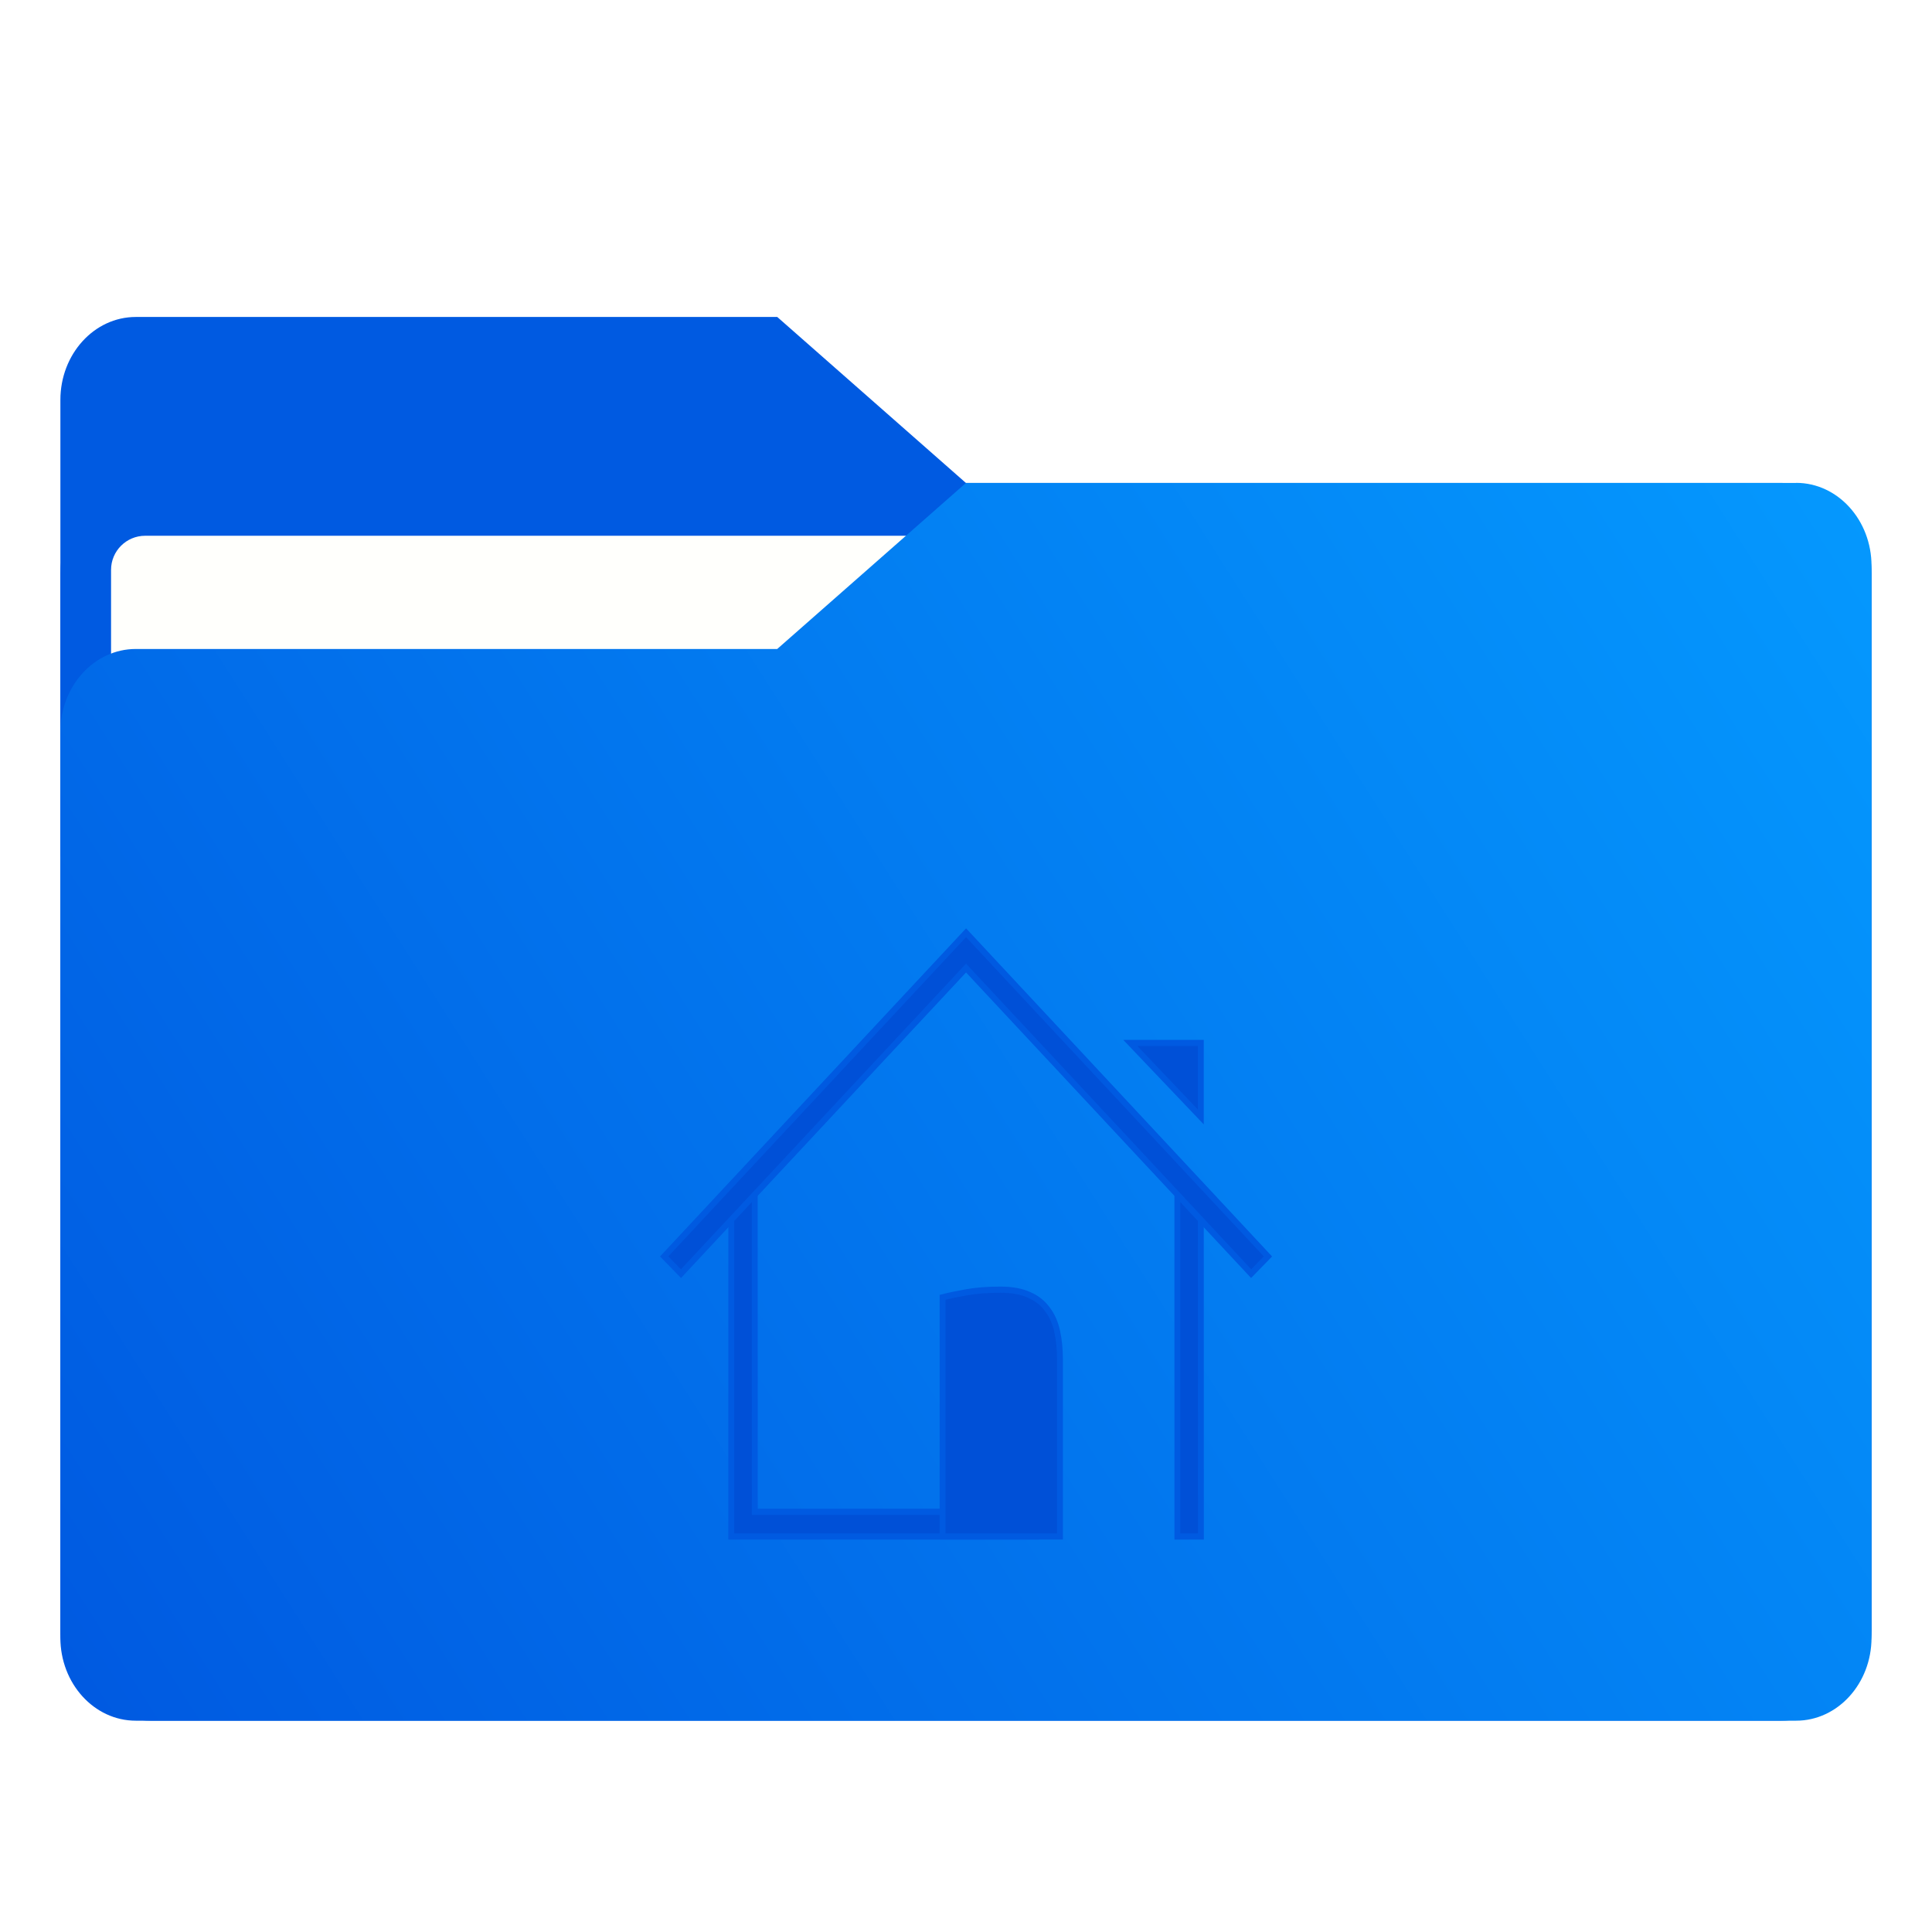
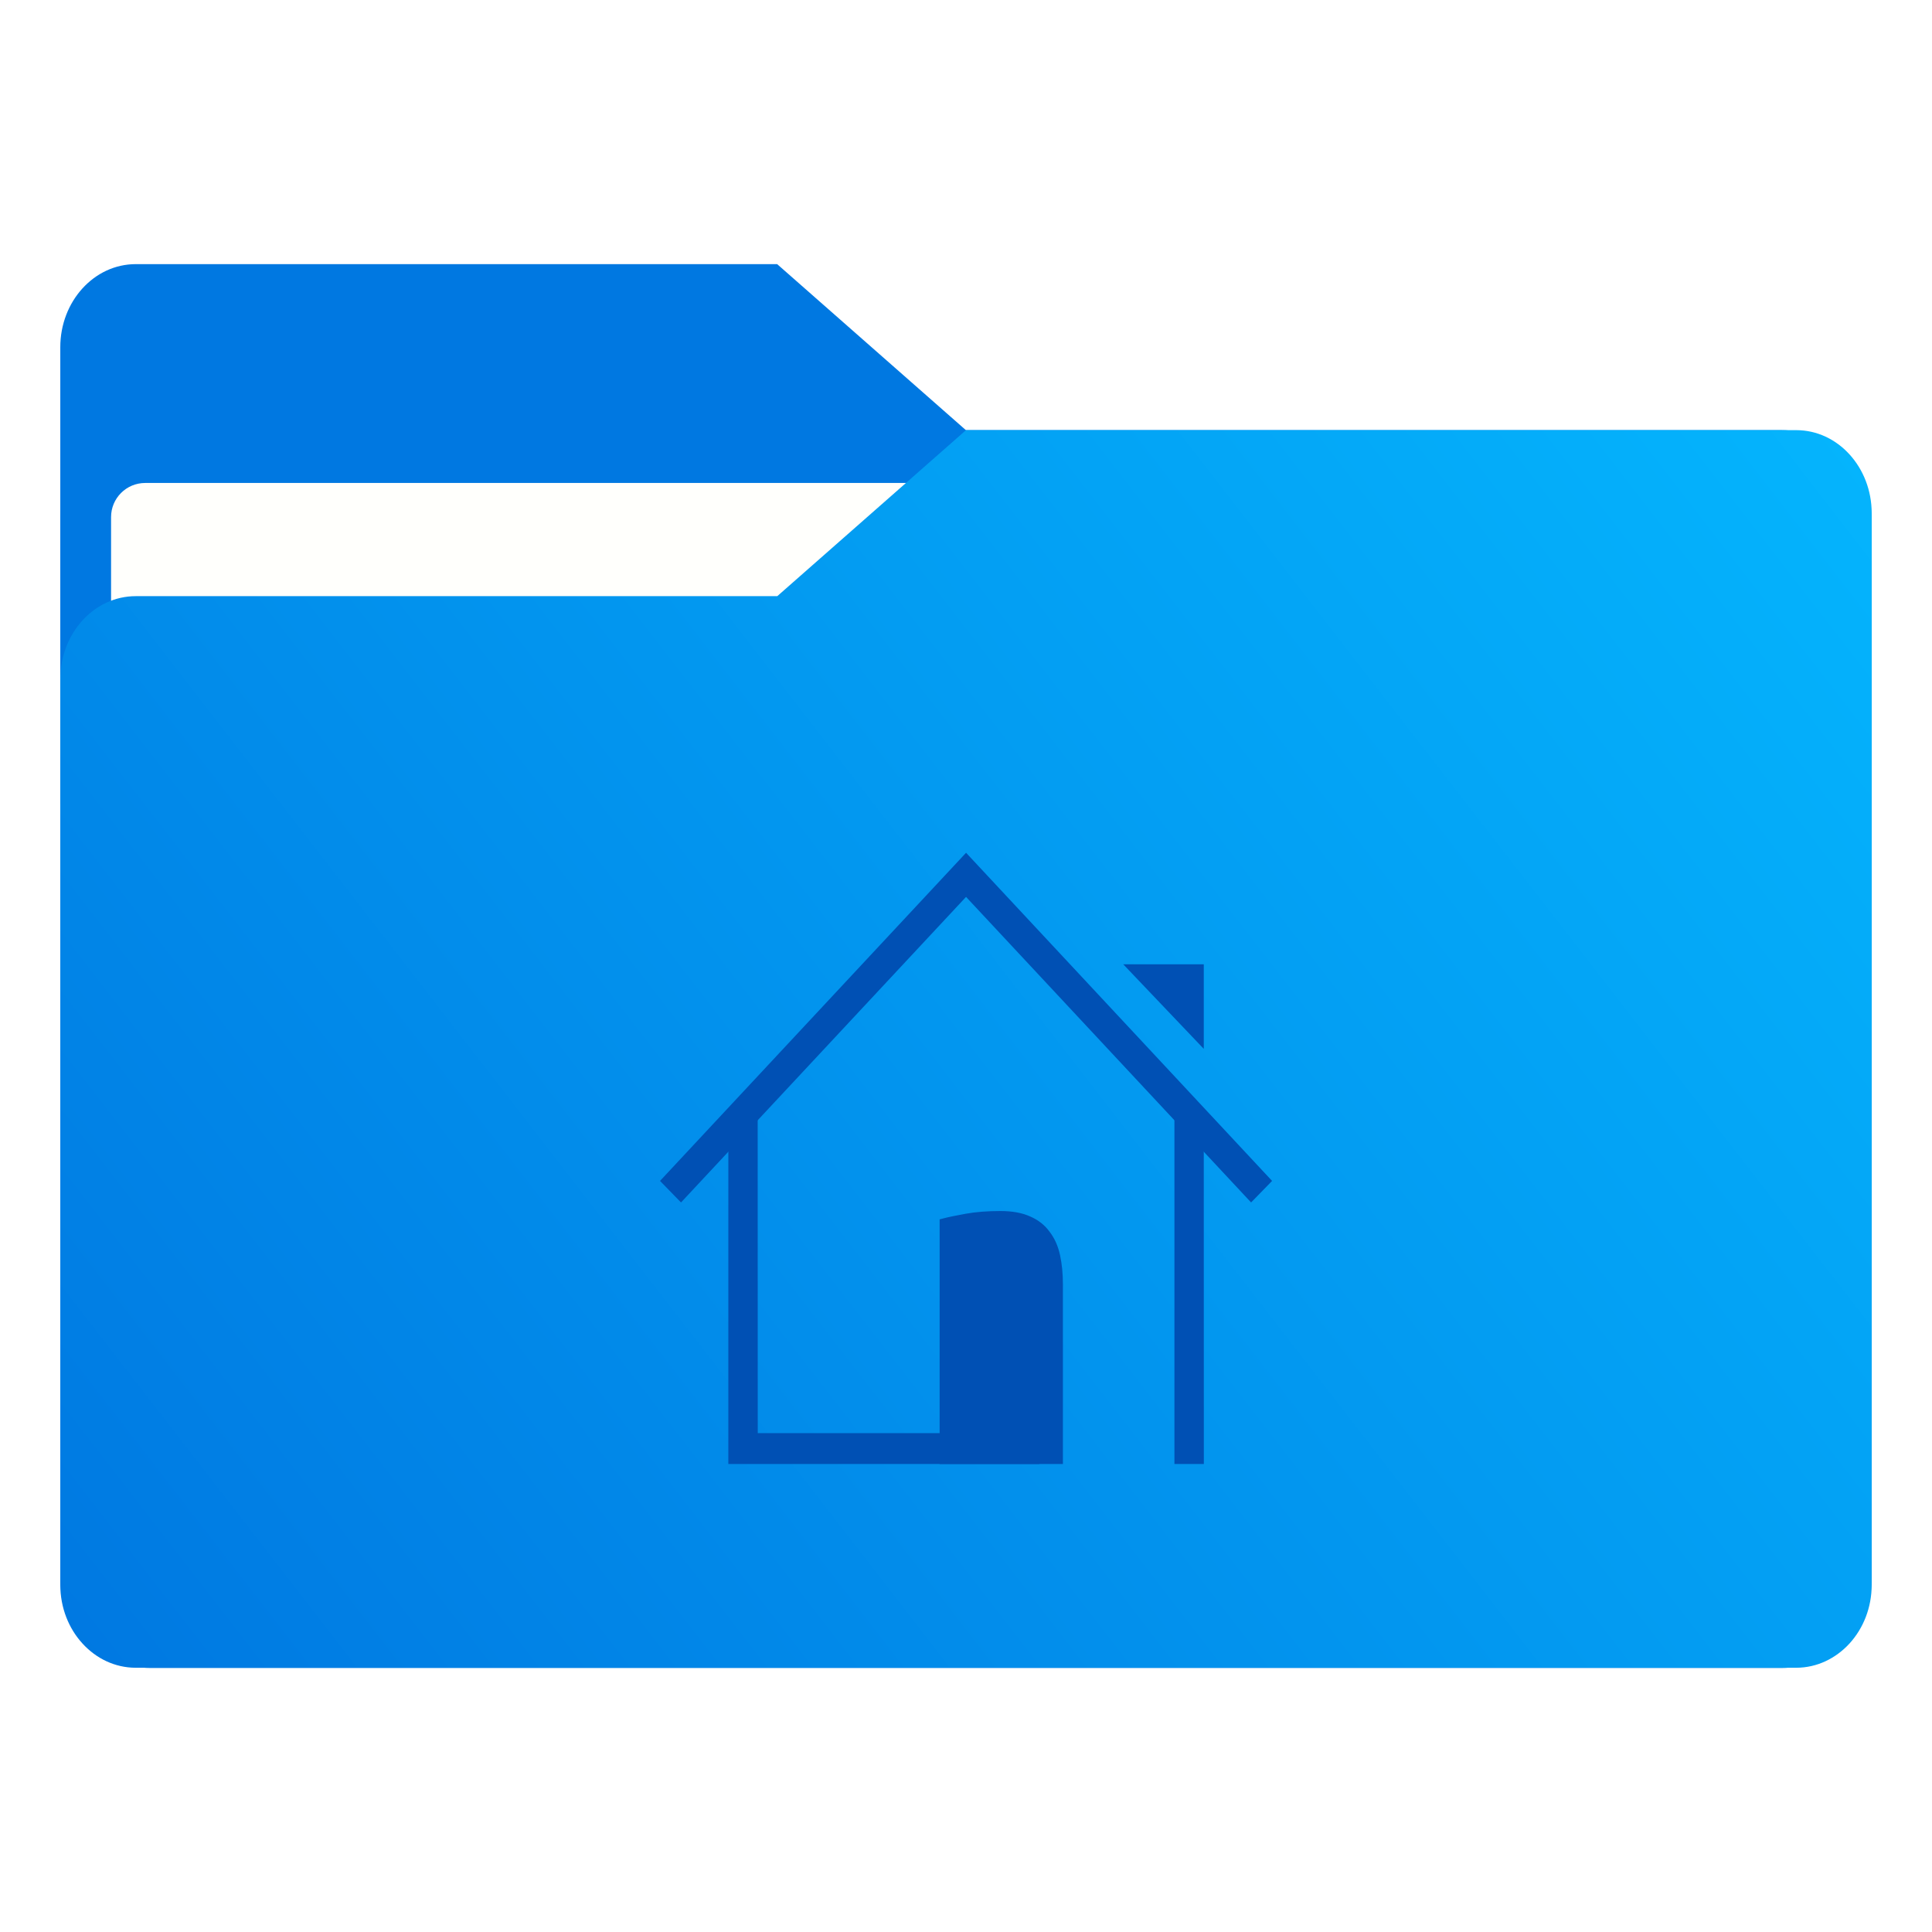
- <svg xmlns="http://www.w3.org/2000/svg" width="64" height="64" version="1.1" viewBox="0 0 16.933 16.933">
-   <defs>
+ <svg xmlns="http://www.w3.org/2000/svg" xmlns:xlink="http://www.w3.org/1999/xlink" width="64" height="64" version="1.1" viewBox="0 0 16.933 16.933" id="svg67">
+   <defs id="defs17">
    <linearGradient id="linearGradient1064" x1="-15.961" x2="-.301" y1="-43.254" y2="-54.196" gradientTransform="matrix(1 0 0 1.1 16.669 62.435)" gradientUnits="userSpaceOnUse">
-       <stop stop-color="#005ae1" offset="0" />
-       <stop stop-color="#059bff" offset="1" />
+       <stop stop-color="#005ae1" offset="0" id="stop2" />
+       <stop stop-color="#059bff" offset="1" id="stop4" />
    </linearGradient>
    <linearGradient id="linearGradient1006" x1=".529" x2="16.217" y1="2.778" y2="14.872" gradientTransform="matrix(1,0,0,1.1,16.669,62.435)" gradientUnits="userSpaceOnUse">
-       <stop stop-color="#005ae1" offset="0" />
-       <stop stop-color="#059bff" offset="1" />
+       <stop stop-color="#005ae1" offset="0" id="stop7" />
+       <stop stop-color="#059bff" offset="1" id="stop9" />
    </linearGradient>
    <linearGradient id="linearGradient954" x1="-16.14" x2="-1.07" y1="-55.616" y2="-44.835" gradientTransform="matrix(1,0,0,1.1,16.669,62.435)" gradientUnits="userSpaceOnUse">
-       <stop stop-color="#005ae1" offset="0" />
-       <stop stop-color="#059bff" offset="1" />
+       <stop stop-color="#005ae1" offset="0" id="stop12" />
+       <stop stop-color="#059bff" offset="1" id="stop14" />
+     </linearGradient>
+     <linearGradient xlink:href="#linearGradient1775" id="linearGradient1777" x1="0.53" y1="15.081" x2="16.774" y2="2.502" gradientUnits="userSpaceOnUse" gradientTransform="translate(-20.04044,-0.4632701)" />
+     <linearGradient id="linearGradient1775">
+       <stop style="stop-color:#0078e1;stop-opacity:1" offset="0" id="stop1771" />
+       <stop style="stop-color:#05b9ff;stop-opacity:1" offset="1" id="stop1773" />
    </linearGradient>
  </defs>
-   <g fill="#5e4aa6" stroke-width=".265">
-     <circle cx="-330.35" cy="-328.38" r="0" />
-     <circle cx="-312.11" cy="-326.25" r="0" />
-     <circle cx="-306.02" cy="-333.07" r="0" />
-     <circle cx="-308.84" cy="-326.01" r="0" />
-     <circle cx="-328.8" cy="-330.45" r="0" />
+   <g id="g935" transform="translate(20.04044)">
+     <path id="rect2006" style="fill:#0079e1;fill-opacity:1;stroke:none;stroke-width:0.033;stroke-linecap:round" d="m -18.717,3.77 c -0.22,0 -0.418,0.089 -0.562,0.232 -0.143,0.143 -0.232,0.342 -0.232,0.562 v 9.261 c 0,0.22 0.089,0.418 0.232,0.562 0.143,0.143 0.342,0.232 0.562,0.232 h 14.287 c 0.22,0 0.418,-0.089 0.562,-0.232 0.143,-0.143 0.232,-0.342 0.232,-0.562 V 4.564 c 0,-0.22 -0.089,-0.418 -0.232,-0.562 C -4.012,3.859 -4.21,3.77 -4.43,3.77 Z" />
+     <path id="rect1694" style="fill:#0078e1;fill-opacity:1;stroke:none;stroke-width:0.033;stroke-linecap:round" d="m -18.85,2.315 c -0.183,0 -0.348,0.081 -0.468,0.213 -0.12,0.132 -0.194,0.314 -0.194,0.515 v 4.002 h 7.937 V 3.77 l -1.654,-1.455 z" />
+     <rect x="-19.067" y="4.233" width="14.987" height="9.922" ry="0.299" fill="#fffffc" id="rect894" style="stroke-width:1" />
+     <path id="rect1761" style="fill:url(#linearGradient1777);fill-opacity:1;stroke:none;stroke-width:0.033;stroke-linecap:round" d="m -11.574,3.77 -1.654,1.455 h -5.622 c -0.183,0 -0.348,0.081 -0.468,0.213 -0.12,0.132 -0.194,0.314 -0.194,0.515 v 7.937 c 0,0.201 0.074,0.383 0.194,0.514 0.12,0.132 0.285,0.213 0.468,0.213 h 14.552 c 0.183,0 0.348,-0.082 0.468,-0.213 0.12,-0.132 0.194,-0.313 0.194,-0.514 V 4.498 c 0,-0.201 -0.074,-0.383 -0.194,-0.515 C -3.95,3.851 -4.115,3.77 -4.298,3.77 H -4.298 Z" />
  </g>
-   <g transform="translate(.000295 -.00032978)" fill="#5e4aa6" stroke-width=".265">
-     <circle cx="-330.35" cy="-328.38" r="0" />
-     <circle cx="-312.11" cy="-326.25" r="0" />
-     <circle cx="-306.02" cy="-333.07" r="0" />
-     <circle cx="-308.84" cy="-326.01" r="0" />
-     <circle cx="-328.8" cy="-330.45" r="0" />
+   <g fill="#5e4aa6" stroke-width=".265" id="g31">
+     <circle cx="-330.35" cy="-328.38" r="0" id="circle21" />
+     <circle cx="-312.11" cy="-326.25" r="0" id="circle23" />
+     <circle cx="-306.02" cy="-333.07" r="0" id="circle25" />
+     <circle cx="-308.84" cy="-326.01" r="0" id="circle27" />
+     <circle cx="-328.8" cy="-330.45" r="0" id="circle29" />
  </g>
-   <g transform="translate(.000295 -.00032978)">
-     <g transform="matrix(1,0,0,1.1,16.669,63.956)" fill="url(#linearGradient954)" stroke-width=".661">
-       <path d="m-8.203-51.317h-7.937v-3.638c0-0.365 0.296-0.661 0.661-0.661h5.622l1.654 1.323z" fill="url(#linearGradient954)" />
-     </g>
-     <rect x=".529" y="4.233" width="15.874" height="10.848" ry=".794" fill="url(#linearGradient1006)" />
-     <rect x=".973" y="4.696" width="14.987" height="9.922" ry=".299" fill="#fffffc" />
+   <g transform="translate(.000295 -.00032978)" fill="#5e4aa6" stroke-width=".265" id="g43">
+     <circle cx="-330.35" cy="-328.38" r="0" id="circle33" />
+     <circle cx="-312.11" cy="-326.25" r="0" id="circle35" />
+     <circle cx="-306.02" cy="-333.07" r="0" id="circle37" />
+     <circle cx="-308.84" cy="-326.01" r="0" id="circle39" />
+     <circle cx="-328.8" cy="-330.45" r="0" id="circle41" />
  </g>
-   <path d="m15.742 4.233h-7.276l-1.654 1.455h-5.622c-0.365 0-0.661 0.326-0.661 0.728v7.937c0 0.402 0.296 0.728 0.661 0.728h14.552c0.365 0 0.661-0.326 0.661-0.728v-9.393c0-0.402-0.296-0.728-0.661-0.728z" fill="url(#linearGradient1064)" stroke-width=".694" />
-   <g transform="matrix(0 -.054052 -.051444 0 28.703 32.383)" enable-background="new" fill="#0050d7" stroke="#005ae1">
-     <path d="m417.99 353.36h12.005v12.011z" color="#000000" enable-background="accumulate" />
-     <path d="m403.99 433.36h-54.021l-1.5e-4 -52h4.002l1.5e-4 47.988 54.021 0.012zm4.002-76-58.023 2e-5v-4.012l54.022 0.012z" />
-     <path d="m395.38 341.93-2.795 2.861 49.554 48.57-49.554 48.568 2.795 2.861 52.486-51.432z" color="#000000" color-rendering="auto" enable-background="accumulate" image-rendering="auto" shape-rendering="auto" solid-color="#000000" style="font-feature-settings:normal;font-variant-alternates:normal;font-variant-caps:normal;font-variant-ligatures:none;font-variant-numeric:normal;font-variant-position:normal;isolation:auto;mix-blend-mode:normal;shape-padding:0;text-decoration-color:#000000;text-decoration-line:none;text-decoration-style:solid;text-indent:0;text-transform:none;white-space:normal" />
-     <path d="m388.75 397.36c0.254-1.016 0.524-2.365 0.81-4.048 0.286-1.683 0.429-3.619 0.429-5.809 0-1.968-0.286-3.603-0.857-4.905-0.54-1.302-1.318-2.333-2.334-3.095-0.985-0.794-2.175-1.349-3.573-1.667-1.397-0.318-2.938-0.476-4.621-0.476h-28.63l1.9e-4 20z" />
+   <g transform="matrix(0,-0.054052,-0.051444,0,28.703,31.72074)" enable-background="new" fill="#0050d7" stroke="#005ae1" id="g65" style="fill:#0050b4;fill-opacity:1;stroke:#0050b4;stroke-opacity:1">
+     <path d="m 417.99,353.36 h 12.005 v 12.011 z" color="#000000" enable-background="accumulate" id="path57" style="fill:#0050b4;fill-opacity:1;stroke:#0050b4;stroke-opacity:1" />
+     <path d="m 403.99,433.36 h -54.021 l -1.5e-4,-52 h 4.002 l 1.5e-4,47.988 54.021,0.012 z m 4.002,-76 -58.023,2e-5 v -4.012 l 54.022,0.012 z" id="path59" style="fill:#0050b4;fill-opacity:1;stroke:#0050b4;stroke-opacity:1" />
+     <path d="m 395.38,341.93 -2.795,2.861 49.554,48.57 -49.554,48.568 2.795,2.861 52.486,-51.432 z" color="#000000" color-rendering="auto" enable-background="accumulate" image-rendering="auto" shape-rendering="auto" solid-color="#000000" style="font-variant-ligatures:none;font-variant-position:normal;font-variant-caps:normal;font-variant-numeric:normal;font-variant-alternates:normal;font-feature-settings:normal;text-indent:0;text-decoration:none;text-decoration-line:none;text-decoration-style:solid;text-decoration-color:#000000;text-transform:none;white-space:normal;shape-padding:0;isolation:auto;mix-blend-mode:normal;fill:#0050b4;fill-opacity:1;stroke:#0050b4;stroke-opacity:1" id="path61" />
+     <path d="m 388.75,397.36 c 0.254,-1.016 0.524,-2.365 0.81,-4.048 0.286,-1.683 0.429,-3.619 0.429,-5.809 0,-1.968 -0.286,-3.603 -0.857,-4.905 -0.54,-1.302 -1.318,-2.333 -2.334,-3.095 -0.985,-0.794 -2.175,-1.349 -3.573,-1.667 -1.397,-0.318 -2.938,-0.476 -4.621,-0.476 h -28.63 l 1.9e-4,20 z" id="path63" style="fill:#0050b4;fill-opacity:1;stroke:#0050b4;stroke-opacity:1" />
  </g>
</svg>
